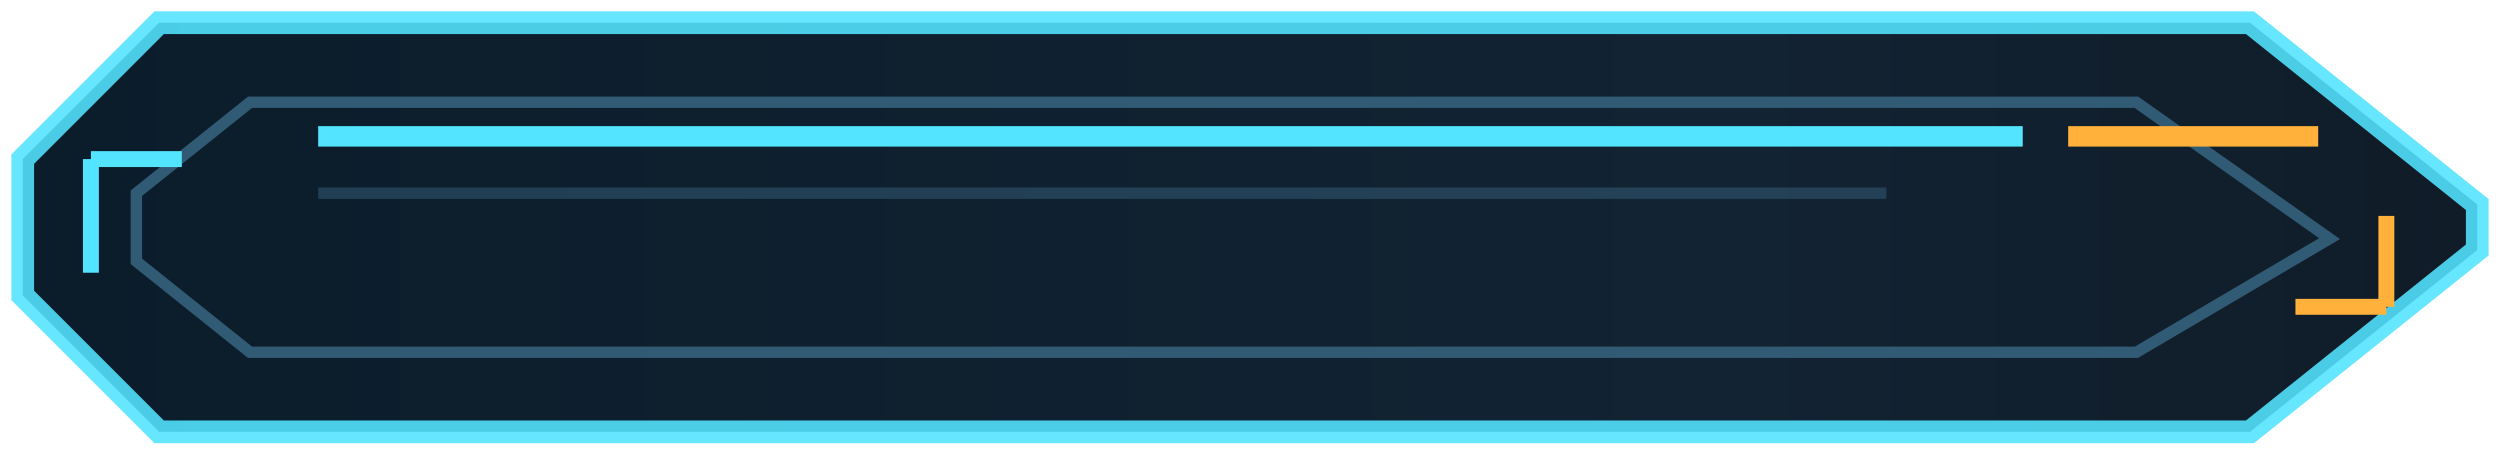
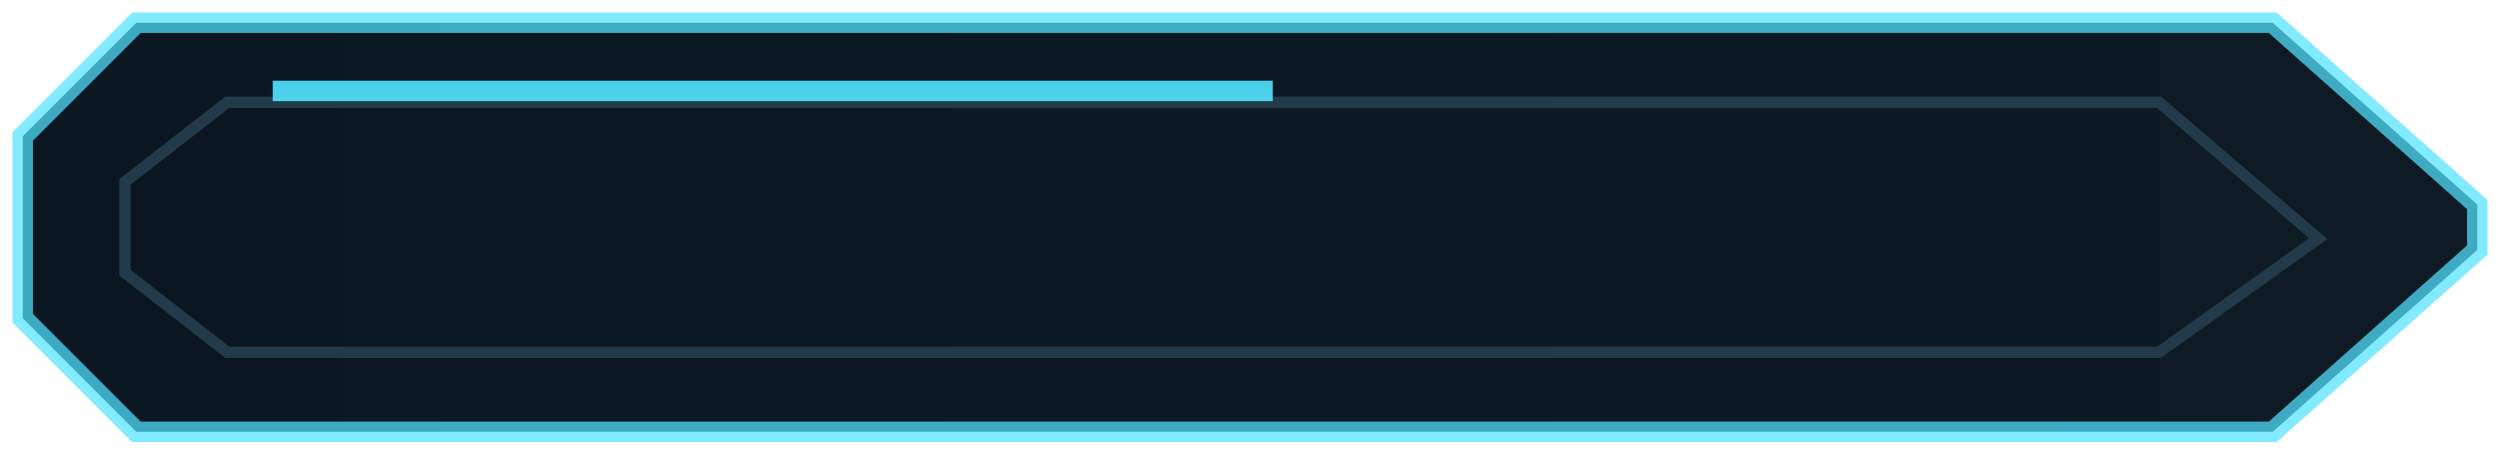
<svg xmlns="http://www.w3.org/2000/svg" width="220" height="40" viewBox="0 0 220 40" version="1.1">
  <defs>
    <linearGradient id="bg" x1="0%" y1="0%" x2="100%" y2="0%">
-       <stop offset="0%" stop-color="#0b1d2b" />
-       <stop offset="70%" stop-color="#122333" />
-       <stop offset="100%" stop-color="#101c28" />
+       <stop offset="0%" stop-color="#0a1723" />
+       <stop offset="100%" stop-color="#0e1a24" />
    </linearGradient>
  </defs>
  <g>
-     <path d="M14 2 H198 L218 18 V22 L198 38 H14 L2 26 V14 Z" fill="url(#bg)" stroke="#53e4ff" stroke-opacity="0.88" stroke-width="2" />
-     <path d="M22 9 H188 L205 21 L188 31 H22 L12 23 V17 Z" fill="none" stroke="#315a74" stroke-width="1" />
-     <path d="M28 12 H178" stroke="#53e4ff" stroke-width="1.8" />
-     <path d="M182 12 H204" stroke="#ffb13c" stroke-width="1.8" />
-     <path d="M28 17 H166" stroke="#315a74" stroke-opacity="0.55" stroke-width="1" />
-     <path d="M8 14 H16" stroke="#53e4ff" stroke-width="1.4" />
-     <path d="M8 14 V24" stroke="#53e4ff" stroke-width="1.4" />
-     <path d="M210 27 H202" stroke="#ffb13c" stroke-width="1.4" />
-     <path d="M210 27 V19" stroke="#ffb13c" stroke-width="1.4" />
+     <path d="M12 2 H200 L218 18 V22 L200 38 H12 L2 28 V12 Z" fill="url(#bg)" stroke="#53e4ff" stroke-opacity="0.72" stroke-width="1.8" />
+     <path d="M20 9 H190 L204 21 L190 31 H20 L11 24 V16 Z" fill="none" stroke="#223a49" stroke-width="1" />
+     <path d="M24 8 H112" stroke="#53e4ff" stroke-opacity="0.9" stroke-width="1.8" />
  </g>
</svg>
